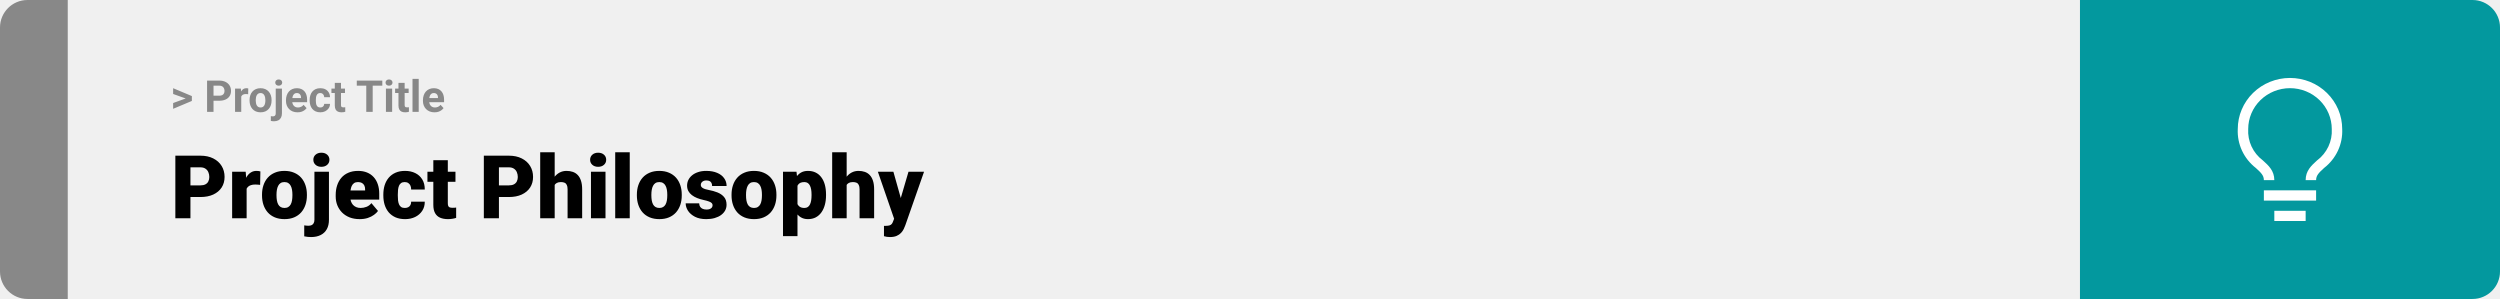
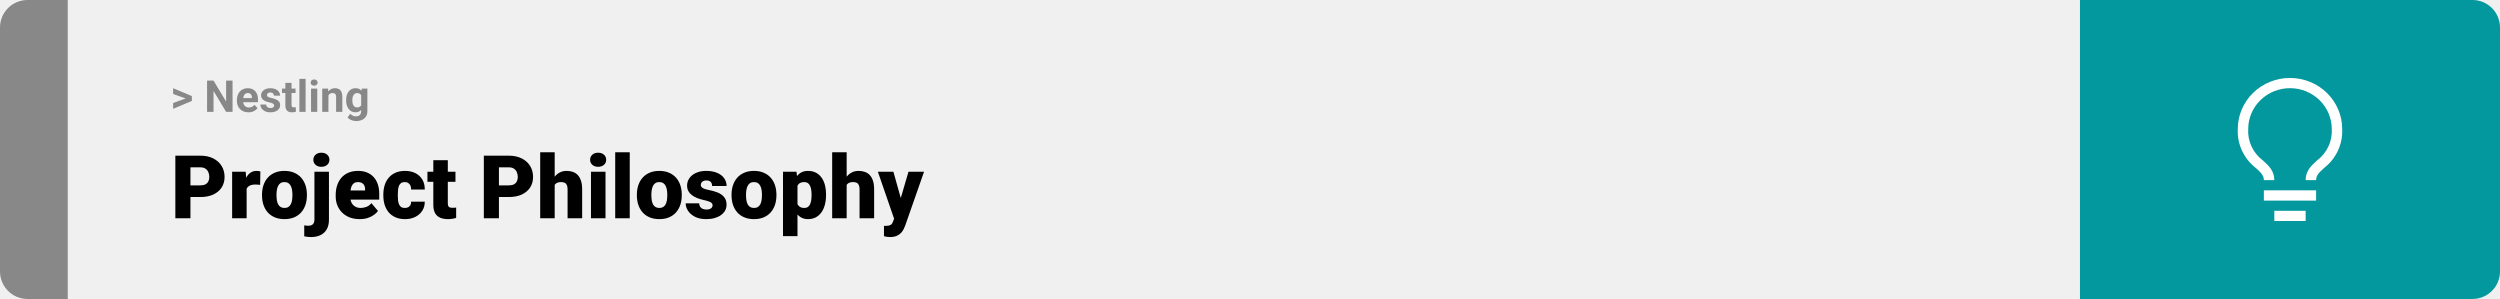
<svg xmlns="http://www.w3.org/2000/svg" width="1363" height="163" viewBox="0 0 1363 163" fill="none">
  <path d="M0 15C0 6.716 6.716 0 15 0H37V163H15C6.716 163 0 156.284 0 148V15Z" fill="#888888" />
  <rect width="1097" height="163" transform="translate(37)" fill="#F0F0F0" />
-   <path d="M101.906 53.922L94.394 51.238V48.086L104.602 52.375V54.637L101.906 53.922ZM94.394 56.172L101.918 53.43L104.602 52.785V55.035L94.394 59.324V56.172ZM119.543 54.918H115.195V52.176H119.543C120.215 52.176 120.762 52.066 121.184 51.848C121.605 51.621 121.914 51.309 122.109 50.91C122.305 50.512 122.402 50.062 122.402 49.562C122.402 49.055 122.305 48.582 122.109 48.145C121.914 47.707 121.605 47.355 121.184 47.09C120.762 46.824 120.215 46.691 119.543 46.691H116.414V61H112.898V43.938H119.543C120.879 43.938 122.023 44.18 122.977 44.664C123.938 45.141 124.672 45.801 125.18 46.645C125.688 47.488 125.941 48.453 125.941 49.539C125.941 50.641 125.688 51.594 125.18 52.398C124.672 53.203 123.938 53.824 122.977 54.262C122.023 54.699 120.879 54.918 119.543 54.918ZM131.531 51.086V61H128.156V48.32H131.332L131.531 51.086ZM135.352 48.238L135.293 51.367C135.129 51.344 134.93 51.324 134.695 51.309C134.469 51.285 134.262 51.273 134.074 51.273C133.598 51.273 133.184 51.336 132.832 51.461C132.488 51.578 132.199 51.754 131.965 51.988C131.738 52.223 131.566 52.508 131.449 52.844C131.34 53.18 131.277 53.562 131.262 53.992L130.582 53.781C130.582 52.961 130.664 52.207 130.828 51.52C130.992 50.824 131.23 50.219 131.543 49.703C131.863 49.188 132.254 48.789 132.715 48.508C133.176 48.227 133.703 48.086 134.297 48.086C134.484 48.086 134.676 48.102 134.871 48.133C135.066 48.156 135.227 48.191 135.352 48.238ZM136.055 54.789V54.543C136.055 53.613 136.188 52.758 136.453 51.977C136.719 51.188 137.105 50.504 137.613 49.926C138.121 49.348 138.746 48.898 139.488 48.578C140.23 48.25 141.082 48.086 142.043 48.086C143.004 48.086 143.859 48.25 144.609 48.578C145.359 48.898 145.988 49.348 146.496 49.926C147.012 50.504 147.402 51.188 147.668 51.977C147.934 52.758 148.066 53.613 148.066 54.543V54.789C148.066 55.711 147.934 56.566 147.668 57.355C147.402 58.137 147.012 58.82 146.496 59.406C145.988 59.984 145.363 60.434 144.621 60.754C143.879 61.074 143.027 61.234 142.066 61.234C141.105 61.234 140.25 61.074 139.5 60.754C138.758 60.434 138.129 59.984 137.613 59.406C137.105 58.82 136.719 58.137 136.453 57.355C136.188 56.566 136.055 55.711 136.055 54.789ZM139.43 54.543V54.789C139.43 55.32 139.477 55.816 139.57 56.277C139.664 56.738 139.812 57.145 140.016 57.496C140.227 57.84 140.5 58.109 140.836 58.305C141.172 58.5 141.582 58.598 142.066 58.598C142.535 58.598 142.938 58.5 143.273 58.305C143.609 58.109 143.879 57.84 144.082 57.496C144.285 57.145 144.434 56.738 144.527 56.277C144.629 55.816 144.68 55.32 144.68 54.789V54.543C144.68 54.027 144.629 53.543 144.527 53.09C144.434 52.629 144.281 52.223 144.07 51.871C143.867 51.512 143.598 51.23 143.262 51.027C142.926 50.824 142.52 50.723 142.043 50.723C141.566 50.723 141.16 50.824 140.824 51.027C140.496 51.23 140.227 51.512 140.016 51.871C139.812 52.223 139.664 52.629 139.57 53.09C139.477 53.543 139.43 54.027 139.43 54.543ZM150.328 48.32H153.715V61.762C153.715 62.699 153.543 63.492 153.199 64.141C152.855 64.789 152.359 65.281 151.711 65.617C151.062 65.953 150.277 66.121 149.355 66.121C149.066 66.121 148.785 66.106 148.512 66.074C148.23 66.043 147.941 65.992 147.645 65.922L147.656 63.332C147.844 63.363 148.027 63.387 148.207 63.402C148.379 63.426 148.555 63.438 148.734 63.438C149.086 63.438 149.379 63.379 149.613 63.262C149.848 63.145 150.023 62.961 150.141 62.711C150.266 62.469 150.328 62.152 150.328 61.762V48.32ZM150.059 45.016C150.059 44.523 150.23 44.117 150.574 43.797C150.926 43.477 151.387 43.316 151.957 43.316C152.535 43.316 152.996 43.477 153.34 43.797C153.684 44.117 153.855 44.523 153.855 45.016C153.855 45.508 153.684 45.914 153.34 46.234C152.996 46.555 152.535 46.715 151.957 46.715C151.387 46.715 150.926 46.555 150.574 46.234C150.23 45.914 150.059 45.508 150.059 45.016ZM162.234 61.234C161.25 61.234 160.367 61.078 159.586 60.766C158.805 60.445 158.141 60.004 157.594 59.441C157.055 58.879 156.641 58.227 156.352 57.484C156.062 56.734 155.918 55.938 155.918 55.094V54.625C155.918 53.664 156.055 52.785 156.328 51.988C156.602 51.191 156.992 50.5 157.5 49.914C158.016 49.328 158.641 48.879 159.375 48.566C160.109 48.246 160.938 48.086 161.859 48.086C162.758 48.086 163.555 48.234 164.25 48.531C164.945 48.828 165.527 49.25 165.996 49.797C166.473 50.344 166.832 51 167.074 51.766C167.316 52.523 167.438 53.367 167.438 54.297V55.703H157.359V53.453H164.121V53.195C164.121 52.727 164.035 52.309 163.863 51.941C163.699 51.566 163.449 51.27 163.113 51.051C162.777 50.832 162.348 50.723 161.824 50.723C161.379 50.723 160.996 50.82 160.676 51.016C160.355 51.211 160.094 51.484 159.891 51.836C159.695 52.188 159.547 52.602 159.445 53.078C159.352 53.547 159.305 54.062 159.305 54.625V55.094C159.305 55.602 159.375 56.07 159.516 56.5C159.664 56.93 159.871 57.301 160.137 57.613C160.41 57.926 160.738 58.168 161.121 58.34C161.512 58.512 161.953 58.598 162.445 58.598C163.055 58.598 163.621 58.48 164.145 58.246C164.676 58.004 165.133 57.641 165.516 57.156L167.156 58.938C166.891 59.32 166.527 59.688 166.066 60.039C165.613 60.391 165.066 60.68 164.426 60.906C163.785 61.125 163.055 61.234 162.234 61.234ZM174.598 58.598C175.012 58.598 175.379 58.52 175.699 58.363C176.02 58.199 176.27 57.973 176.449 57.684C176.637 57.387 176.734 57.039 176.742 56.641H179.918C179.91 57.531 179.672 58.324 179.203 59.02C178.734 59.707 178.105 60.25 177.316 60.648C176.527 61.039 175.645 61.234 174.668 61.234C173.684 61.234 172.824 61.07 172.09 60.742C171.363 60.414 170.758 59.961 170.273 59.383C169.789 58.797 169.426 58.117 169.184 57.344C168.941 56.562 168.82 55.727 168.82 54.836V54.496C168.82 53.598 168.941 52.762 169.184 51.988C169.426 51.207 169.789 50.527 170.273 49.949C170.758 49.363 171.363 48.906 172.09 48.578C172.816 48.25 173.668 48.086 174.645 48.086C175.684 48.086 176.594 48.285 177.375 48.684C178.164 49.082 178.781 49.652 179.227 50.395C179.68 51.129 179.91 52 179.918 53.008H176.742C176.734 52.586 176.645 52.203 176.473 51.859C176.309 51.516 176.066 51.242 175.746 51.039C175.434 50.828 175.047 50.723 174.586 50.723C174.094 50.723 173.691 50.828 173.379 51.039C173.066 51.242 172.824 51.523 172.652 51.883C172.48 52.234 172.359 52.637 172.289 53.09C172.227 53.535 172.195 54.004 172.195 54.496V54.836C172.195 55.328 172.227 55.801 172.289 56.254C172.352 56.707 172.469 57.109 172.641 57.461C172.82 57.812 173.066 58.09 173.379 58.293C173.691 58.496 174.098 58.598 174.598 58.598ZM188.086 48.32V50.711H180.703V48.32H188.086ZM182.531 45.191H185.906V57.18C185.906 57.547 185.953 57.828 186.047 58.023C186.148 58.219 186.297 58.355 186.492 58.434C186.688 58.504 186.934 58.539 187.23 58.539C187.441 58.539 187.629 58.531 187.793 58.516C187.965 58.492 188.109 58.469 188.227 58.445L188.238 60.93C187.949 61.023 187.637 61.098 187.301 61.152C186.965 61.207 186.594 61.234 186.188 61.234C185.445 61.234 184.797 61.113 184.242 60.871C183.695 60.621 183.273 60.223 182.977 59.676C182.68 59.129 182.531 58.41 182.531 57.52V45.191ZM203.191 43.938V61H199.688V43.938H203.191ZM208.441 43.938V46.691H194.52V43.938H208.441ZM213.797 48.32V61H210.41V48.32H213.797ZM210.199 45.016C210.199 44.523 210.371 44.117 210.715 43.797C211.059 43.477 211.52 43.316 212.098 43.316C212.668 43.316 213.125 43.477 213.469 43.797C213.82 44.117 213.996 44.523 213.996 45.016C213.996 45.508 213.82 45.914 213.469 46.234C213.125 46.555 212.668 46.715 212.098 46.715C211.52 46.715 211.059 46.555 210.715 46.234C210.371 45.914 210.199 45.508 210.199 45.016ZM222.797 48.32V50.711H215.414V48.32H222.797ZM217.242 45.191H220.617V57.18C220.617 57.547 220.664 57.828 220.758 58.023C220.859 58.219 221.008 58.355 221.203 58.434C221.398 58.504 221.645 58.539 221.941 58.539C222.152 58.539 222.34 58.531 222.504 58.516C222.676 58.492 222.82 58.469 222.938 58.445L222.949 60.93C222.66 61.023 222.348 61.098 222.012 61.152C221.676 61.207 221.305 61.234 220.898 61.234C220.156 61.234 219.508 61.113 218.953 60.871C218.406 60.621 217.984 60.223 217.688 59.676C217.391 59.129 217.242 58.41 217.242 57.52V45.191ZM228.281 43V61H224.895V43H228.281ZM236.906 61.234C235.922 61.234 235.039 61.078 234.258 60.766C233.477 60.445 232.812 60.004 232.266 59.441C231.727 58.879 231.312 58.227 231.023 57.484C230.734 56.734 230.59 55.938 230.59 55.094V54.625C230.59 53.664 230.727 52.785 231 51.988C231.273 51.191 231.664 50.5 232.172 49.914C232.688 49.328 233.312 48.879 234.047 48.566C234.781 48.246 235.609 48.086 236.531 48.086C237.43 48.086 238.227 48.234 238.922 48.531C239.617 48.828 240.199 49.25 240.668 49.797C241.145 50.344 241.504 51 241.746 51.766C241.988 52.523 242.109 53.367 242.109 54.297V55.703H232.031V53.453H238.793V53.195C238.793 52.727 238.707 52.309 238.535 51.941C238.371 51.566 238.121 51.27 237.785 51.051C237.449 50.832 237.02 50.723 236.496 50.723C236.051 50.723 235.668 50.82 235.348 51.016C235.027 51.211 234.766 51.484 234.562 51.836C234.367 52.188 234.219 52.602 234.117 53.078C234.023 53.547 233.977 54.062 233.977 54.625V55.094C233.977 55.602 234.047 56.07 234.188 56.5C234.336 56.93 234.543 57.301 234.809 57.613C235.082 57.926 235.41 58.168 235.793 58.34C236.184 58.512 236.625 58.598 237.117 58.598C237.727 58.598 238.293 58.48 238.816 58.246C239.348 58.004 239.805 57.641 240.188 57.156L241.828 58.938C241.562 59.32 241.199 59.688 240.738 60.039C240.285 60.391 239.738 60.68 239.098 60.906C238.457 61.125 237.727 61.234 236.906 61.234Z" fill="#888888" />
+   <path d="M101.906 53.922L94.394 51.238V48.086L104.602 52.375V54.637L101.906 53.922ZM94.394 56.172L101.918 53.43L104.602 52.785V55.035L94.394 59.324V56.172ZM126.785 43.938V61H123.27L116.414 49.562V61H112.898V43.938H116.414L123.281 55.387V43.938H126.785ZM135.469 61.234C134.484 61.234 133.602 61.078 132.82 60.766C132.039 60.445 131.375 60.004 130.828 59.441C130.289 58.879 129.875 58.227 129.586 57.484C129.297 56.734 129.152 55.938 129.152 55.094V54.625C129.152 53.664 129.289 52.785 129.562 51.988C129.836 51.191 130.227 50.5 130.734 49.914C131.25 49.328 131.875 48.879 132.609 48.566C133.344 48.246 134.172 48.086 135.094 48.086C135.992 48.086 136.789 48.234 137.484 48.531C138.18 48.828 138.762 49.25 139.23 49.797C139.707 50.344 140.066 51 140.309 51.766C140.551 52.523 140.672 53.367 140.672 54.297V55.703H130.594V53.453H137.355V53.195C137.355 52.727 137.27 52.309 137.098 51.941C136.934 51.566 136.684 51.27 136.348 51.051C136.012 50.832 135.582 50.723 135.059 50.723C134.613 50.723 134.23 50.82 133.91 51.016C133.59 51.211 133.328 51.484 133.125 51.836C132.93 52.188 132.781 52.602 132.68 53.078C132.586 53.547 132.539 54.062 132.539 54.625V55.094C132.539 55.602 132.609 56.07 132.75 56.5C132.898 56.93 133.105 57.301 133.371 57.613C133.645 57.926 133.973 58.168 134.355 58.34C134.746 58.512 135.188 58.598 135.68 58.598C136.289 58.598 136.855 58.48 137.379 58.246C137.91 58.004 138.367 57.641 138.75 57.156L140.391 58.938C140.125 59.32 139.762 59.688 139.301 60.039C138.848 60.391 138.301 60.68 137.66 60.906C137.02 61.125 136.289 61.234 135.469 61.234ZM149.449 57.496C149.449 57.254 149.379 57.035 149.238 56.84C149.098 56.645 148.836 56.465 148.453 56.301C148.078 56.129 147.535 55.973 146.824 55.832C146.184 55.691 145.586 55.516 145.031 55.305C144.484 55.086 144.008 54.824 143.602 54.52C143.203 54.215 142.891 53.855 142.664 53.441C142.438 53.02 142.324 52.539 142.324 52C142.324 51.469 142.438 50.969 142.664 50.5C142.898 50.031 143.23 49.617 143.66 49.258C144.098 48.891 144.629 48.605 145.254 48.402C145.887 48.191 146.598 48.086 147.387 48.086C148.488 48.086 149.434 48.262 150.223 48.613C151.02 48.965 151.629 49.449 152.051 50.066C152.48 50.676 152.695 51.371 152.695 52.152H149.32C149.32 51.824 149.25 51.531 149.109 51.273C148.977 51.008 148.766 50.801 148.477 50.652C148.195 50.496 147.828 50.418 147.375 50.418C147 50.418 146.676 50.484 146.402 50.617C146.129 50.742 145.918 50.914 145.77 51.133C145.629 51.344 145.559 51.578 145.559 51.836C145.559 52.031 145.598 52.207 145.676 52.363C145.762 52.512 145.898 52.648 146.086 52.773C146.273 52.898 146.516 53.016 146.812 53.125C147.117 53.227 147.492 53.32 147.938 53.406C148.852 53.594 149.668 53.84 150.387 54.145C151.105 54.441 151.676 54.848 152.098 55.363C152.52 55.871 152.73 56.539 152.73 57.367C152.73 57.93 152.605 58.445 152.355 58.914C152.105 59.383 151.746 59.793 151.277 60.145C150.809 60.488 150.246 60.758 149.59 60.953C148.941 61.141 148.211 61.234 147.398 61.234C146.219 61.234 145.219 61.023 144.398 60.602C143.586 60.18 142.969 59.645 142.547 58.996C142.133 58.34 141.926 57.668 141.926 56.98H145.125C145.141 57.441 145.258 57.812 145.477 58.094C145.703 58.375 145.988 58.578 146.332 58.703C146.684 58.828 147.062 58.891 147.469 58.891C147.906 58.891 148.27 58.832 148.559 58.715C148.848 58.59 149.066 58.426 149.215 58.223C149.371 58.012 149.449 57.77 149.449 57.496ZM161.133 48.32V50.711H153.75V48.32H161.133ZM155.578 45.191H158.953V57.18C158.953 57.547 159 57.828 159.094 58.023C159.195 58.219 159.344 58.355 159.539 58.434C159.734 58.504 159.98 58.539 160.277 58.539C160.488 58.539 160.676 58.531 160.84 58.516C161.012 58.492 161.156 58.469 161.273 58.445L161.285 60.93C160.996 61.023 160.684 61.098 160.348 61.152C160.012 61.207 159.641 61.234 159.234 61.234C158.492 61.234 157.844 61.113 157.289 60.871C156.742 60.621 156.32 60.223 156.023 59.676C155.727 59.129 155.578 58.41 155.578 57.52V45.191ZM166.617 43V61H163.23V43H166.617ZM172.969 48.32V61H169.582V48.32H172.969ZM169.371 45.016C169.371 44.523 169.543 44.117 169.887 43.797C170.23 43.477 170.691 43.316 171.27 43.316C171.84 43.316 172.297 43.477 172.641 43.797C172.992 44.117 173.168 44.523 173.168 45.016C173.168 45.508 172.992 45.914 172.641 46.234C172.297 46.555 171.84 46.715 171.27 46.715C170.691 46.715 170.23 46.555 169.887 46.234C169.543 45.914 169.371 45.508 169.371 45.016ZM179.062 51.027V61H175.688V48.32H178.852L179.062 51.027ZM178.57 54.215H177.656C177.656 53.277 177.777 52.434 178.02 51.684C178.262 50.926 178.602 50.281 179.039 49.75C179.477 49.211 179.996 48.801 180.598 48.52C181.207 48.23 181.887 48.086 182.637 48.086C183.23 48.086 183.773 48.172 184.266 48.344C184.758 48.516 185.18 48.789 185.531 49.164C185.891 49.539 186.164 50.035 186.352 50.652C186.547 51.27 186.645 52.023 186.645 52.914V61H183.246V52.902C183.246 52.34 183.168 51.902 183.012 51.59C182.855 51.277 182.625 51.059 182.32 50.934C182.023 50.801 181.656 50.734 181.219 50.734C180.766 50.734 180.371 50.824 180.035 51.004C179.707 51.184 179.434 51.434 179.215 51.754C179.004 52.066 178.844 52.434 178.734 52.855C178.625 53.277 178.57 53.73 178.57 54.215ZM197.238 48.32H200.297V60.578C200.297 61.734 200.039 62.715 199.523 63.52C199.016 64.332 198.305 64.945 197.391 65.359C196.477 65.781 195.414 65.992 194.203 65.992C193.672 65.992 193.109 65.922 192.516 65.781C191.93 65.641 191.367 65.422 190.828 65.125C190.297 64.828 189.852 64.453 189.492 64L190.98 62.008C191.371 62.461 191.824 62.812 192.34 63.062C192.855 63.32 193.426 63.449 194.051 63.449C194.66 63.449 195.176 63.336 195.598 63.109C196.02 62.891 196.344 62.566 196.57 62.137C196.797 61.715 196.91 61.203 196.91 60.602V51.25L197.238 48.32ZM188.707 54.812V54.566C188.707 53.598 188.824 52.719 189.059 51.93C189.301 51.133 189.641 50.449 190.078 49.879C190.523 49.309 191.062 48.867 191.695 48.555C192.328 48.242 193.043 48.086 193.84 48.086C194.684 48.086 195.391 48.242 195.961 48.555C196.531 48.867 197 49.312 197.367 49.891C197.734 50.461 198.02 51.137 198.223 51.918C198.434 52.691 198.598 53.539 198.715 54.461V55C198.598 55.883 198.422 56.703 198.188 57.461C197.953 58.219 197.645 58.883 197.262 59.453C196.879 60.016 196.402 60.453 195.832 60.766C195.27 61.078 194.598 61.234 193.816 61.234C193.035 61.234 192.328 61.074 191.695 60.754C191.07 60.434 190.535 59.984 190.09 59.406C189.645 58.828 189.301 58.148 189.059 57.367C188.824 56.586 188.707 55.734 188.707 54.812ZM192.082 54.566V54.812C192.082 55.336 192.133 55.824 192.234 56.277C192.336 56.73 192.492 57.133 192.703 57.484C192.922 57.828 193.191 58.098 193.512 58.293C193.84 58.48 194.227 58.574 194.672 58.574C195.289 58.574 195.793 58.445 196.184 58.188C196.574 57.922 196.867 57.559 197.062 57.098C197.258 56.637 197.371 56.105 197.402 55.504V53.969C197.387 53.477 197.32 53.035 197.203 52.645C197.086 52.246 196.922 51.906 196.711 51.625C196.5 51.344 196.227 51.125 195.891 50.969C195.555 50.812 195.156 50.734 194.695 50.734C194.25 50.734 193.863 50.836 193.535 51.039C193.215 51.234 192.945 51.504 192.727 51.848C192.516 52.191 192.355 52.598 192.246 53.066C192.137 53.527 192.082 54.027 192.082 54.566Z" fill="#888888" />
  <path d="M109.219 107.422H100.734V101.07H109.219C110.375 101.07 111.312 100.875 112.031 100.484C112.75 100.094 113.273 99.555 113.602 98.867C113.945 98.164 114.117 97.375 114.117 96.5C114.117 95.562 113.945 94.695 113.602 93.898C113.273 93.102 112.75 92.461 112.031 91.977C111.312 91.477 110.375 91.227 109.219 91.227H103.828V119H95.602V84.875H109.219C111.953 84.875 114.305 85.375 116.273 86.375C118.258 87.375 119.781 88.75 120.844 90.5C121.906 92.234 122.438 94.219 122.438 96.453C122.438 98.656 121.906 100.578 120.844 102.219C119.781 103.859 118.258 105.141 116.273 106.062C114.305 106.969 111.953 107.422 109.219 107.422ZM134.461 99.922V119H126.562V93.641H133.945L134.461 99.922ZM141.961 93.453L141.82 100.789C141.508 100.758 141.086 100.719 140.555 100.672C140.023 100.625 139.578 100.602 139.219 100.602C138.297 100.602 137.5 100.711 136.828 100.93C136.172 101.133 135.625 101.445 135.188 101.867C134.766 102.273 134.453 102.789 134.25 103.414C134.062 104.039 133.977 104.766 133.992 105.594L132.562 104.656C132.562 102.953 132.727 101.406 133.055 100.016C133.398 98.609 133.883 97.398 134.508 96.383C135.133 95.352 135.891 94.562 136.781 94.016C137.672 93.453 138.672 93.172 139.781 93.172C140.172 93.172 140.555 93.195 140.93 93.242C141.32 93.289 141.664 93.359 141.961 93.453ZM142.852 106.578V106.086C142.852 104.227 143.117 102.516 143.648 100.953C144.18 99.375 144.961 98.008 145.992 96.852C147.023 95.695 148.297 94.797 149.812 94.156C151.328 93.5 153.078 93.172 155.062 93.172C157.062 93.172 158.82 93.5 160.336 94.156C161.867 94.797 163.148 95.695 164.18 96.852C165.211 98.008 165.992 99.375 166.523 100.953C167.055 102.516 167.32 104.227 167.32 106.086V106.578C167.32 108.422 167.055 110.133 166.523 111.711C165.992 113.273 165.211 114.641 164.18 115.812C163.148 116.969 161.875 117.867 160.359 118.508C158.844 119.148 157.094 119.469 155.109 119.469C153.125 119.469 151.367 119.148 149.836 118.508C148.305 117.867 147.023 116.969 145.992 115.812C144.961 114.641 144.18 113.273 143.648 111.711C143.117 110.133 142.852 108.422 142.852 106.578ZM150.75 106.086V106.578C150.75 107.531 150.82 108.422 150.961 109.25C151.102 110.078 151.336 110.805 151.664 111.43C151.992 112.039 152.438 112.516 153 112.859C153.562 113.203 154.266 113.375 155.109 113.375C155.938 113.375 156.625 113.203 157.172 112.859C157.734 112.516 158.18 112.039 158.508 111.43C158.836 110.805 159.07 110.078 159.211 109.25C159.352 108.422 159.422 107.531 159.422 106.578V106.086C159.422 105.164 159.352 104.297 159.211 103.484C159.07 102.656 158.836 101.93 158.508 101.305C158.18 100.664 157.734 100.164 157.172 99.805C156.609 99.445 155.906 99.266 155.062 99.266C154.234 99.266 153.539 99.445 152.977 99.805C152.43 100.164 151.992 100.664 151.664 101.305C151.336 101.93 151.102 102.656 150.961 103.484C150.82 104.297 150.75 105.164 150.75 106.086ZM171.422 93.641H179.344V119.82C179.344 121.852 178.953 123.562 178.172 124.953C177.391 126.359 176.273 127.422 174.82 128.141C173.367 128.875 171.633 129.242 169.617 129.242C168.945 129.242 168.328 129.211 167.766 129.148C167.188 129.102 166.555 129 165.867 128.844V122.867C166.273 122.93 166.648 122.977 166.992 123.008C167.336 123.055 167.711 123.078 168.117 123.078C168.836 123.078 169.438 122.961 169.922 122.727C170.406 122.492 170.773 122.133 171.023 121.648C171.289 121.164 171.422 120.555 171.422 119.82V93.641ZM170.836 87.102C170.836 85.977 171.242 85.055 172.055 84.336C172.867 83.617 173.922 83.258 175.219 83.258C176.516 83.258 177.57 83.617 178.383 84.336C179.195 85.055 179.602 85.977 179.602 87.102C179.602 88.227 179.195 89.148 178.383 89.867C177.57 90.586 176.516 90.945 175.219 90.945C173.922 90.945 172.867 90.586 172.055 89.867C171.242 89.148 170.836 88.227 170.836 87.102ZM196.102 119.469C194.039 119.469 192.195 119.148 190.57 118.508C188.945 117.852 187.57 116.953 186.445 115.812C185.336 114.672 184.484 113.359 183.891 111.875C183.312 110.391 183.023 108.82 183.023 107.164V106.273C183.023 104.414 183.281 102.695 183.797 101.117C184.312 99.523 185.078 98.133 186.094 96.945C187.109 95.758 188.383 94.836 189.914 94.18C191.445 93.508 193.227 93.172 195.258 93.172C197.055 93.172 198.664 93.461 200.086 94.039C201.508 94.617 202.711 95.445 203.695 96.523C204.695 97.602 205.453 98.906 205.969 100.438C206.5 101.969 206.766 103.688 206.766 105.594V108.805H186.047V103.859H199.055V103.25C199.07 102.406 198.922 101.688 198.609 101.094C198.312 100.5 197.875 100.047 197.297 99.734C196.719 99.422 196.016 99.266 195.188 99.266C194.328 99.266 193.617 99.453 193.055 99.828C192.508 100.203 192.078 100.719 191.766 101.375C191.469 102.016 191.258 102.758 191.133 103.602C191.008 104.445 190.945 105.336 190.945 106.273V107.164C190.945 108.102 191.07 108.953 191.32 109.719C191.586 110.484 191.961 111.141 192.445 111.688C192.945 112.219 193.539 112.633 194.227 112.93C194.93 113.227 195.727 113.375 196.617 113.375C197.695 113.375 198.758 113.172 199.805 112.766C200.852 112.359 201.75 111.688 202.5 110.75L206.086 115.016C205.57 115.75 204.836 116.461 203.883 117.148C202.945 117.836 201.82 118.398 200.508 118.836C199.195 119.258 197.727 119.469 196.102 119.469ZM220.688 113.375C221.422 113.375 222.047 113.242 222.562 112.977C223.094 112.695 223.492 112.305 223.758 111.805C224.039 111.289 224.172 110.672 224.156 109.953H231.586C231.602 111.859 231.133 113.531 230.18 114.969C229.242 116.391 227.961 117.5 226.336 118.297C224.727 119.078 222.906 119.469 220.875 119.469C218.891 119.469 217.156 119.148 215.672 118.508C214.188 117.852 212.945 116.945 211.945 115.789C210.961 114.617 210.219 113.25 209.719 111.688C209.234 110.125 208.992 108.43 208.992 106.602V106.062C208.992 104.234 209.234 102.539 209.719 100.977C210.219 99.398 210.961 98.031 211.945 96.875C212.945 95.703 214.18 94.797 215.648 94.156C217.133 93.5 218.859 93.172 220.828 93.172C222.938 93.172 224.797 93.57 226.406 94.367C228.031 95.164 229.305 96.32 230.227 97.836C231.148 99.352 231.602 101.188 231.586 103.344H224.156C224.172 102.578 224.055 101.891 223.805 101.281C223.555 100.672 223.164 100.188 222.633 99.828C222.117 99.453 221.453 99.266 220.641 99.266C219.828 99.266 219.172 99.445 218.672 99.805C218.172 100.164 217.789 100.664 217.523 101.305C217.273 101.93 217.102 102.648 217.008 103.461C216.93 104.273 216.891 105.141 216.891 106.062V106.602C216.891 107.539 216.93 108.422 217.008 109.25C217.102 110.062 217.281 110.781 217.547 111.406C217.812 112.016 218.195 112.5 218.695 112.859C219.195 113.203 219.859 113.375 220.688 113.375ZM248.32 93.641V99.125H233.039V93.641H248.32ZM236.25 87.336H244.148V110.727C244.148 111.398 244.227 111.922 244.383 112.297C244.539 112.656 244.805 112.914 245.18 113.07C245.57 113.211 246.086 113.281 246.727 113.281C247.18 113.281 247.555 113.273 247.852 113.258C248.148 113.227 248.43 113.188 248.695 113.141V118.789C248.023 119.008 247.32 119.172 246.586 119.281C245.852 119.406 245.07 119.469 244.242 119.469C242.555 119.469 241.109 119.203 239.906 118.672C238.719 118.141 237.812 117.305 237.188 116.164C236.562 115.023 236.25 113.539 236.25 111.711V87.336ZM277.406 107.422H268.922V101.07H277.406C278.562 101.07 279.5 100.875 280.219 100.484C280.938 100.094 281.461 99.555 281.789 98.867C282.133 98.164 282.305 97.375 282.305 96.5C282.305 95.562 282.133 94.695 281.789 93.898C281.461 93.102 280.938 92.461 280.219 91.977C279.5 91.477 278.562 91.227 277.406 91.227H272.016V119H263.789V84.875H277.406C280.141 84.875 282.492 85.375 284.461 86.375C286.445 87.375 287.969 88.75 289.031 90.5C290.094 92.234 290.625 94.219 290.625 96.453C290.625 98.656 290.094 100.578 289.031 102.219C287.969 103.859 286.445 105.141 284.461 106.062C282.492 106.969 280.141 107.422 277.406 107.422ZM302.414 83V119H294.516V83H302.414ZM301.477 105.453L299.625 105.5C299.625 103.719 299.844 102.078 300.281 100.578C300.719 99.078 301.344 97.773 302.156 96.664C302.969 95.555 303.945 94.695 305.086 94.086C306.227 93.477 307.492 93.172 308.883 93.172C310.133 93.172 311.273 93.352 312.305 93.711C313.352 94.07 314.25 94.648 315 95.445C315.766 96.242 316.352 97.281 316.758 98.562C317.18 99.844 317.391 101.406 317.391 103.25V119H309.445V103.203C309.445 102.172 309.297 101.375 309 100.812C308.719 100.234 308.312 99.836 307.781 99.617C307.25 99.383 306.602 99.266 305.836 99.266C304.914 99.266 304.164 99.422 303.586 99.734C303.008 100.047 302.562 100.484 302.25 101.047C301.953 101.594 301.75 102.242 301.641 102.992C301.531 103.742 301.477 104.562 301.477 105.453ZM330.117 93.641V119H322.195V93.641H330.117ZM321.727 87.102C321.727 85.977 322.133 85.055 322.945 84.336C323.758 83.617 324.812 83.258 326.109 83.258C327.406 83.258 328.461 83.617 329.273 84.336C330.086 85.055 330.492 85.977 330.492 87.102C330.492 88.227 330.086 89.148 329.273 89.867C328.461 90.586 327.406 90.945 326.109 90.945C324.812 90.945 323.758 90.586 322.945 89.867C322.133 89.148 321.727 88.227 321.727 87.102ZM343.336 83V119H335.414V83H343.336ZM347.227 106.578V106.086C347.227 104.227 347.492 102.516 348.023 100.953C348.555 99.375 349.336 98.008 350.367 96.852C351.398 95.695 352.672 94.797 354.188 94.156C355.703 93.5 357.453 93.172 359.438 93.172C361.438 93.172 363.195 93.5 364.711 94.156C366.242 94.797 367.523 95.695 368.555 96.852C369.586 98.008 370.367 99.375 370.898 100.953C371.43 102.516 371.695 104.227 371.695 106.086V106.578C371.695 108.422 371.43 110.133 370.898 111.711C370.367 113.273 369.586 114.641 368.555 115.812C367.523 116.969 366.25 117.867 364.734 118.508C363.219 119.148 361.469 119.469 359.484 119.469C357.5 119.469 355.742 119.148 354.211 118.508C352.68 117.867 351.398 116.969 350.367 115.812C349.336 114.641 348.555 113.273 348.023 111.711C347.492 110.133 347.227 108.422 347.227 106.578ZM355.125 106.086V106.578C355.125 107.531 355.195 108.422 355.336 109.25C355.477 110.078 355.711 110.805 356.039 111.43C356.367 112.039 356.812 112.516 357.375 112.859C357.938 113.203 358.641 113.375 359.484 113.375C360.312 113.375 361 113.203 361.547 112.859C362.109 112.516 362.555 112.039 362.883 111.43C363.211 110.805 363.445 110.078 363.586 109.25C363.727 108.422 363.797 107.531 363.797 106.578V106.086C363.797 105.164 363.727 104.297 363.586 103.484C363.445 102.656 363.211 101.93 362.883 101.305C362.555 100.664 362.109 100.164 361.547 99.805C360.984 99.445 360.281 99.266 359.438 99.266C358.609 99.266 357.914 99.445 357.352 99.805C356.805 100.164 356.367 100.664 356.039 101.305C355.711 101.93 355.477 102.656 355.336 103.484C355.195 104.297 355.125 105.164 355.125 106.086ZM388.5 111.875C388.5 111.438 388.352 111.062 388.055 110.75C387.773 110.422 387.273 110.125 386.555 109.859C385.836 109.578 384.828 109.297 383.531 109.016C382.297 108.75 381.133 108.398 380.039 107.961C378.961 107.523 378.016 106.992 377.203 106.367C376.391 105.742 375.75 105 375.281 104.141C374.828 103.281 374.602 102.297 374.602 101.188C374.602 100.109 374.828 99.094 375.281 98.141C375.75 97.172 376.43 96.32 377.32 95.586C378.227 94.836 379.328 94.25 380.625 93.828C381.922 93.391 383.398 93.172 385.055 93.172C387.336 93.172 389.305 93.523 390.961 94.227C392.617 94.914 393.891 95.883 394.781 97.133C395.688 98.367 396.141 99.797 396.141 101.422H388.242C388.242 100.781 388.133 100.234 387.914 99.781C387.711 99.328 387.375 98.984 386.906 98.75C386.438 98.5 385.812 98.375 385.031 98.375C384.484 98.375 383.984 98.477 383.531 98.68C383.094 98.883 382.742 99.164 382.477 99.523C382.211 99.883 382.078 100.305 382.078 100.789C382.078 101.133 382.156 101.445 382.312 101.727C382.484 101.992 382.742 102.242 383.086 102.477C383.43 102.695 383.867 102.898 384.398 103.086C384.93 103.258 385.57 103.414 386.32 103.555C388.023 103.867 389.617 104.312 391.102 104.891C392.586 105.469 393.789 106.289 394.711 107.352C395.648 108.414 396.117 109.844 396.117 111.641C396.117 112.766 395.859 113.805 395.344 114.758C394.828 115.695 394.086 116.523 393.117 117.242C392.148 117.945 390.984 118.492 389.625 118.883C388.266 119.273 386.734 119.469 385.031 119.469C382.609 119.469 380.562 119.039 378.891 118.18C377.219 117.305 375.953 116.211 375.094 114.898C374.25 113.57 373.828 112.227 373.828 110.867H381.188C381.219 111.648 381.406 112.289 381.75 112.789C382.109 113.289 382.586 113.656 383.18 113.891C383.773 114.125 384.461 114.242 385.242 114.242C385.961 114.242 386.555 114.141 387.023 113.938C387.508 113.734 387.875 113.461 388.125 113.117C388.375 112.758 388.5 112.344 388.5 111.875ZM398.836 106.578V106.086C398.836 104.227 399.102 102.516 399.633 100.953C400.164 99.375 400.945 98.008 401.977 96.852C403.008 95.695 404.281 94.797 405.797 94.156C407.312 93.5 409.062 93.172 411.047 93.172C413.047 93.172 414.805 93.5 416.32 94.156C417.852 94.797 419.133 95.695 420.164 96.852C421.195 98.008 421.977 99.375 422.508 100.953C423.039 102.516 423.305 104.227 423.305 106.086V106.578C423.305 108.422 423.039 110.133 422.508 111.711C421.977 113.273 421.195 114.641 420.164 115.812C419.133 116.969 417.859 117.867 416.344 118.508C414.828 119.148 413.078 119.469 411.094 119.469C409.109 119.469 407.352 119.148 405.82 118.508C404.289 117.867 403.008 116.969 401.977 115.812C400.945 114.641 400.164 113.273 399.633 111.711C399.102 110.133 398.836 108.422 398.836 106.578ZM406.734 106.086V106.578C406.734 107.531 406.805 108.422 406.945 109.25C407.086 110.078 407.32 110.805 407.648 111.43C407.977 112.039 408.422 112.516 408.984 112.859C409.547 113.203 410.25 113.375 411.094 113.375C411.922 113.375 412.609 113.203 413.156 112.859C413.719 112.516 414.164 112.039 414.492 111.43C414.82 110.805 415.055 110.078 415.195 109.25C415.336 108.422 415.406 107.531 415.406 106.578V106.086C415.406 105.164 415.336 104.297 415.195 103.484C415.055 102.656 414.82 101.93 414.492 101.305C414.164 100.664 413.719 100.164 413.156 99.805C412.594 99.445 411.891 99.266 411.047 99.266C410.219 99.266 409.523 99.445 408.961 99.805C408.414 100.164 407.977 100.664 407.648 101.305C407.32 101.93 407.086 102.656 406.945 103.484C406.805 104.297 406.734 105.164 406.734 106.086ZM434.789 98.516V128.75H426.891V93.641H434.25L434.789 98.516ZM450.352 106.016V106.508C450.352 108.352 450.141 110.062 449.719 111.641C449.297 113.219 448.672 114.594 447.844 115.766C447.016 116.938 445.984 117.852 444.75 118.508C443.531 119.148 442.117 119.469 440.508 119.469C438.992 119.469 437.688 119.133 436.594 118.461C435.5 117.789 434.586 116.859 433.852 115.672C433.117 114.484 432.523 113.125 432.07 111.594C431.617 110.062 431.258 108.445 430.992 106.742V106.109C431.258 104.281 431.617 102.586 432.07 101.023C432.523 99.445 433.117 98.07 433.852 96.898C434.586 95.727 435.492 94.812 436.57 94.156C437.664 93.5 438.969 93.172 440.484 93.172C442.094 93.172 443.508 93.477 444.727 94.086C445.961 94.695 446.992 95.57 447.82 96.711C448.664 97.836 449.297 99.188 449.719 100.766C450.141 102.344 450.352 104.094 450.352 106.016ZM442.453 106.508V106.016C442.453 105.031 442.383 104.133 442.242 103.32C442.102 102.492 441.875 101.773 441.562 101.164C441.266 100.555 440.867 100.086 440.367 99.758C439.867 99.43 439.25 99.266 438.516 99.266C437.672 99.266 436.961 99.398 436.383 99.664C435.82 99.914 435.367 100.305 435.023 100.836C434.695 101.352 434.461 102 434.32 102.781C434.195 103.547 434.141 104.445 434.156 105.477V107.398C434.125 108.586 434.242 109.633 434.508 110.539C434.773 111.43 435.234 112.125 435.891 112.625C436.547 113.125 437.438 113.375 438.562 113.375C439.312 113.375 439.938 113.203 440.438 112.859C440.938 112.5 441.336 112.008 441.633 111.383C441.93 110.742 442.141 110.008 442.266 109.18C442.391 108.352 442.453 107.461 442.453 106.508ZM461.602 83V119H453.703V83H461.602ZM460.664 105.453L458.812 105.5C458.812 103.719 459.031 102.078 459.469 100.578C459.906 99.078 460.531 97.773 461.344 96.664C462.156 95.555 463.133 94.695 464.273 94.086C465.414 93.477 466.68 93.172 468.07 93.172C469.32 93.172 470.461 93.352 471.492 93.711C472.539 94.07 473.438 94.648 474.188 95.445C474.953 96.242 475.539 97.281 475.945 98.562C476.367 99.844 476.578 101.406 476.578 103.25V119H468.633V103.203C468.633 102.172 468.484 101.375 468.188 100.812C467.906 100.234 467.5 99.836 466.969 99.617C466.438 99.383 465.789 99.266 465.023 99.266C464.102 99.266 463.352 99.422 462.773 99.734C462.195 100.047 461.75 100.484 461.438 101.047C461.141 101.594 460.938 102.242 460.828 102.992C460.719 103.742 460.664 104.562 460.664 105.453ZM488.742 116.023L495.305 93.641H503.789L493.594 122.773C493.375 123.414 493.086 124.102 492.727 124.836C492.367 125.586 491.875 126.297 491.25 126.969C490.625 127.641 489.82 128.188 488.836 128.609C487.867 129.031 486.664 129.242 485.227 129.242C484.461 129.242 483.898 129.203 483.539 129.125C483.195 129.062 482.664 128.945 481.945 128.773V123.125C482.148 123.125 482.32 123.125 482.461 123.125C482.617 123.125 482.789 123.125 482.977 123.125C483.82 123.125 484.492 123.039 484.992 122.867C485.508 122.695 485.898 122.445 486.164 122.117C486.445 121.789 486.664 121.391 486.82 120.922L488.742 116.023ZM487.078 93.641L492.07 111.383L492.938 119.75H487.641L478.617 93.641H487.078Z" fill="black" />
  <path d="M1134 0H1348C1356.28 0 1363 6.716 1363 15V148C1363 156.284 1356.28 163 1348 163H1134V0Z" fill="#03989E" />
  <path d="M1234.26 103.786H1262.74V109.357H1234.26V103.786ZM1239.96 114.929H1257.04V120.5H1239.96V114.929ZM1248.5 42.5C1240.95 42.5 1233.71 45.435 1228.37 50.659C1223.03 55.883 1220.03 62.969 1220.03 70.357C1219.84 74.406 1220.63 78.441 1222.34 82.132C1224.05 85.822 1226.64 89.062 1229.88 91.584C1232.73 94.175 1234.26 95.651 1234.26 98.214H1239.96C1239.96 93.089 1236.8 90.219 1233.72 87.461C1231.06 85.468 1228.94 82.866 1227.55 79.884C1226.15 76.902 1225.53 73.631 1225.72 70.357C1225.72 64.447 1228.12 58.778 1232.39 54.599C1236.67 50.419 1242.46 48.071 1248.5 48.071C1254.54 48.071 1260.33 50.419 1264.61 54.599C1268.88 58.778 1271.28 64.447 1271.28 70.357C1271.47 73.633 1270.84 76.906 1269.44 79.888C1268.04 82.87 1265.92 85.471 1263.25 87.461C1260.2 90.247 1257.04 93.033 1257.04 98.214H1262.74C1262.74 95.651 1264.25 94.175 1267.12 91.556C1270.36 89.038 1272.94 85.803 1274.66 82.118C1276.37 78.432 1277.16 74.401 1276.97 70.357C1276.97 66.699 1276.24 63.077 1274.81 59.697C1273.37 56.317 1271.28 53.246 1268.63 50.659C1265.99 48.072 1262.85 46.02 1259.4 44.62C1255.94 43.221 1252.24 42.5 1248.5 42.5Z" fill="white" />
</svg>
